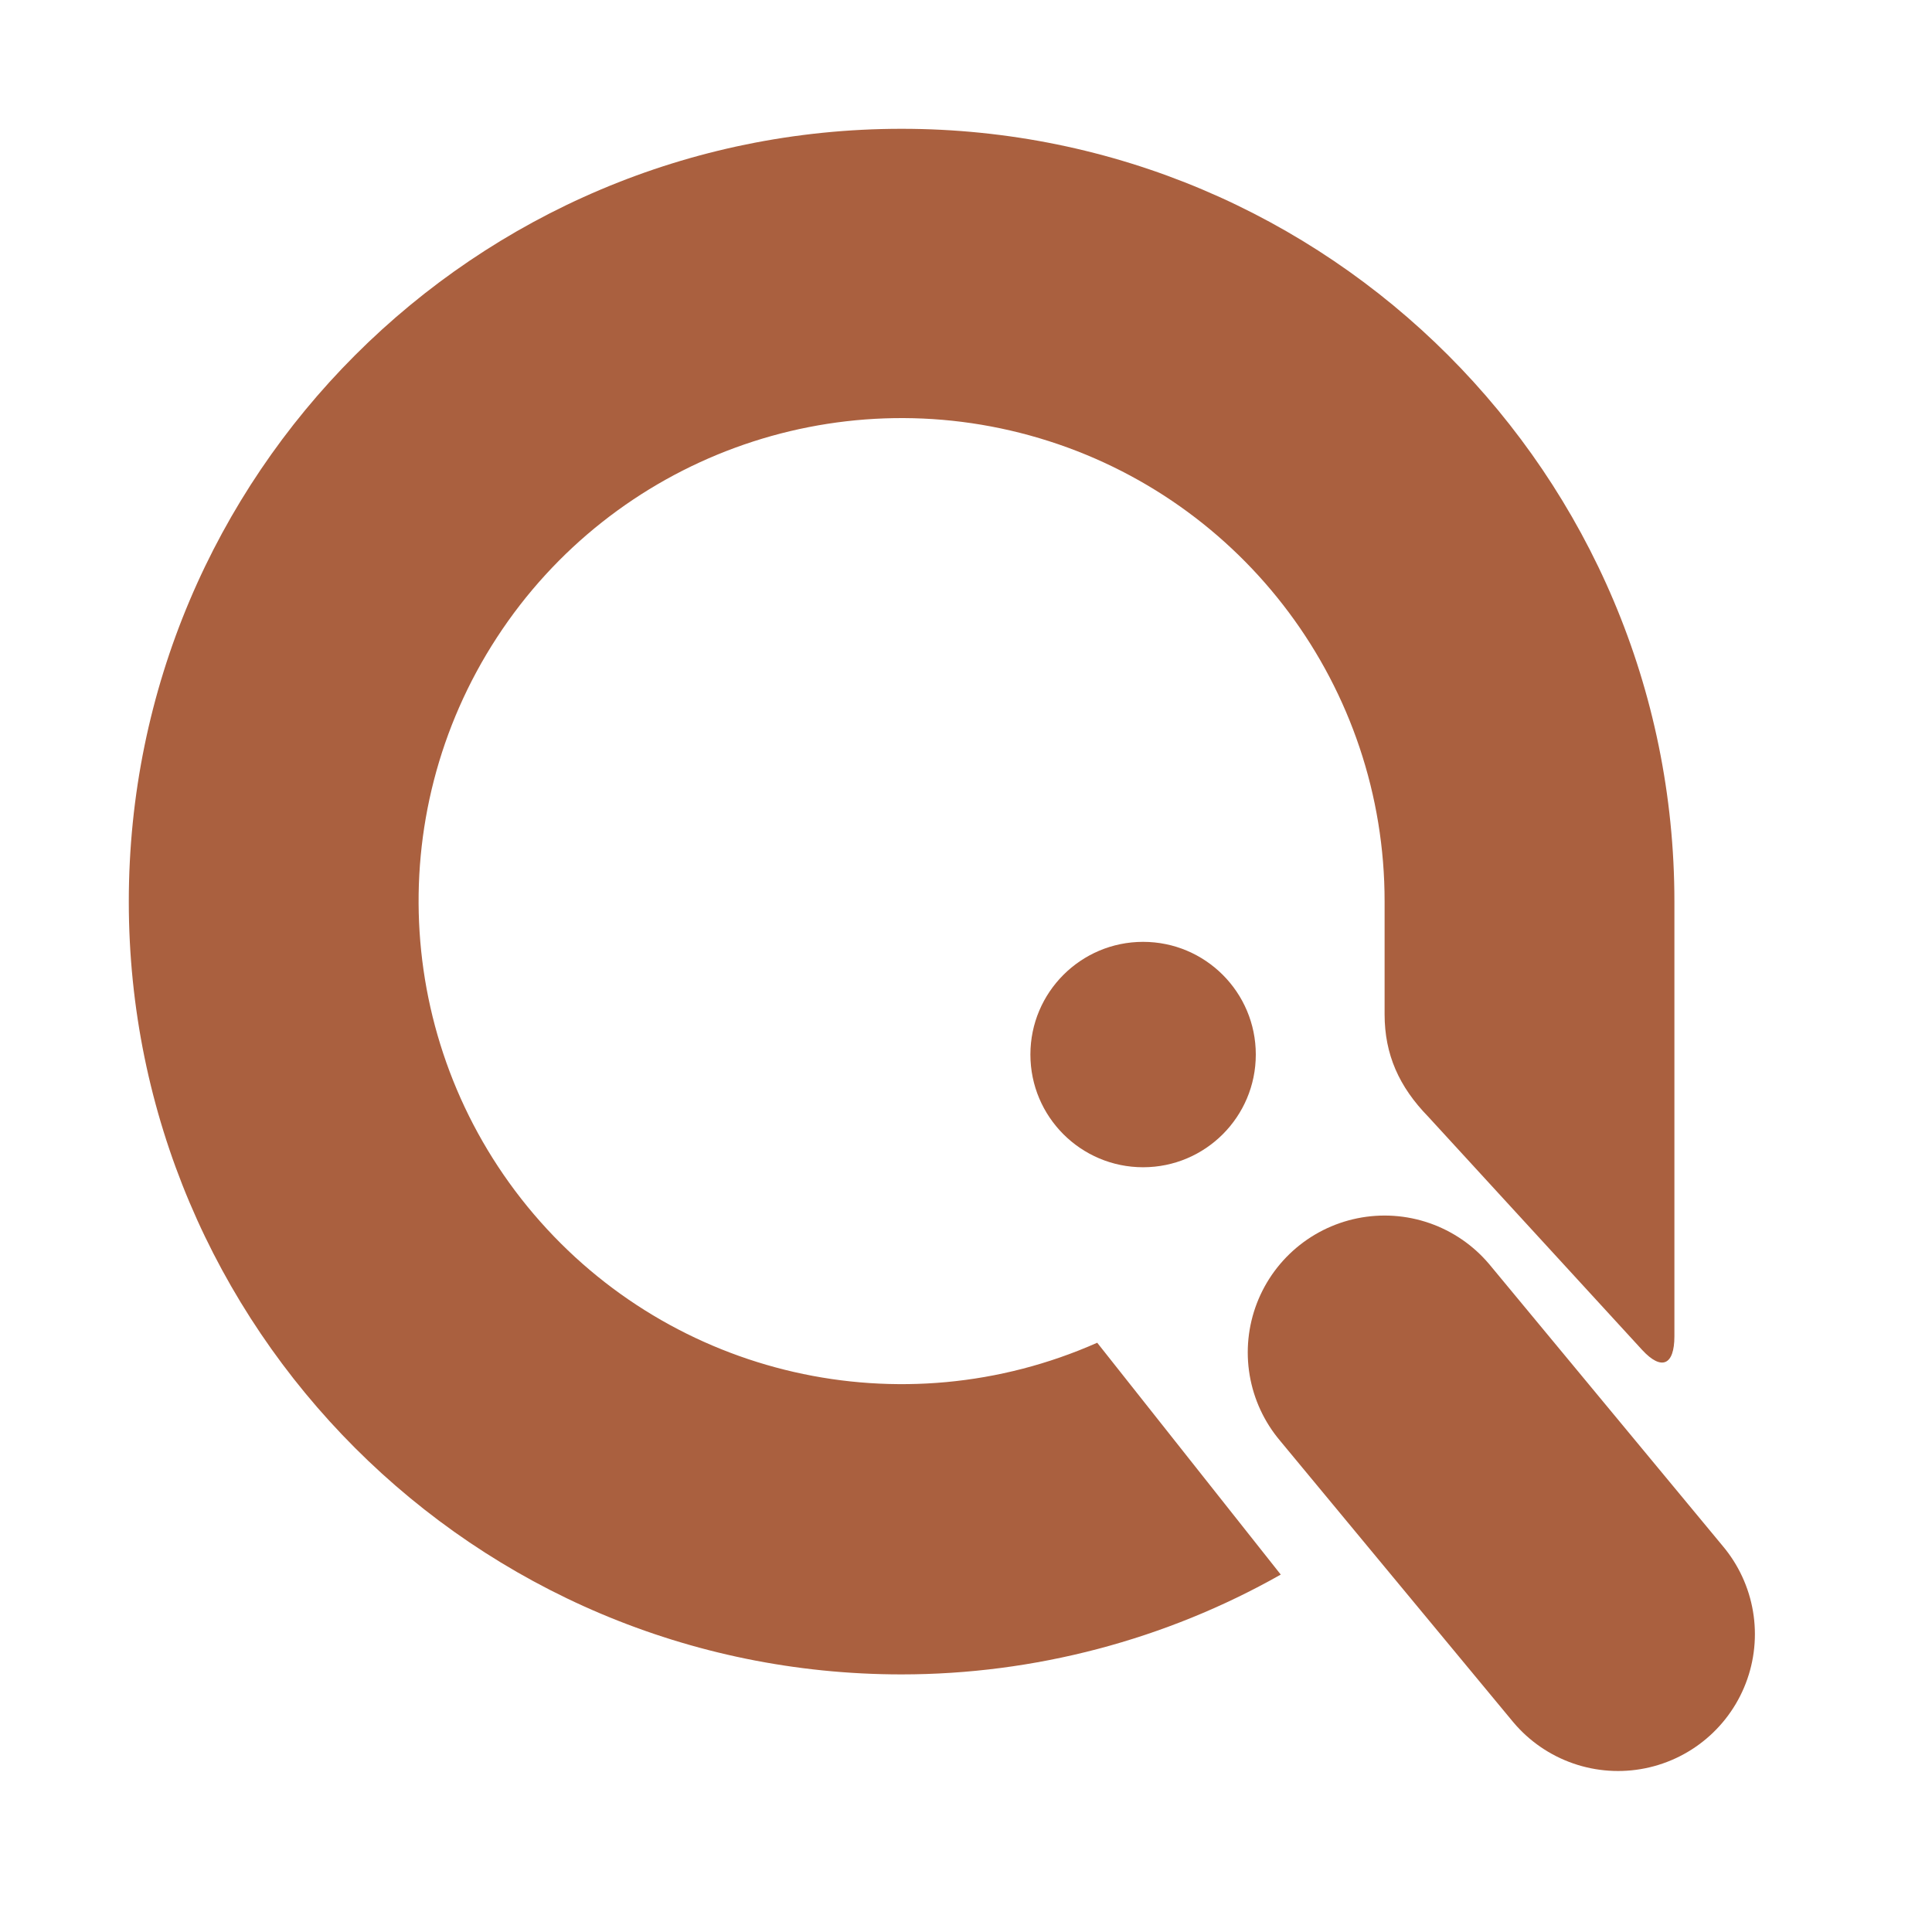
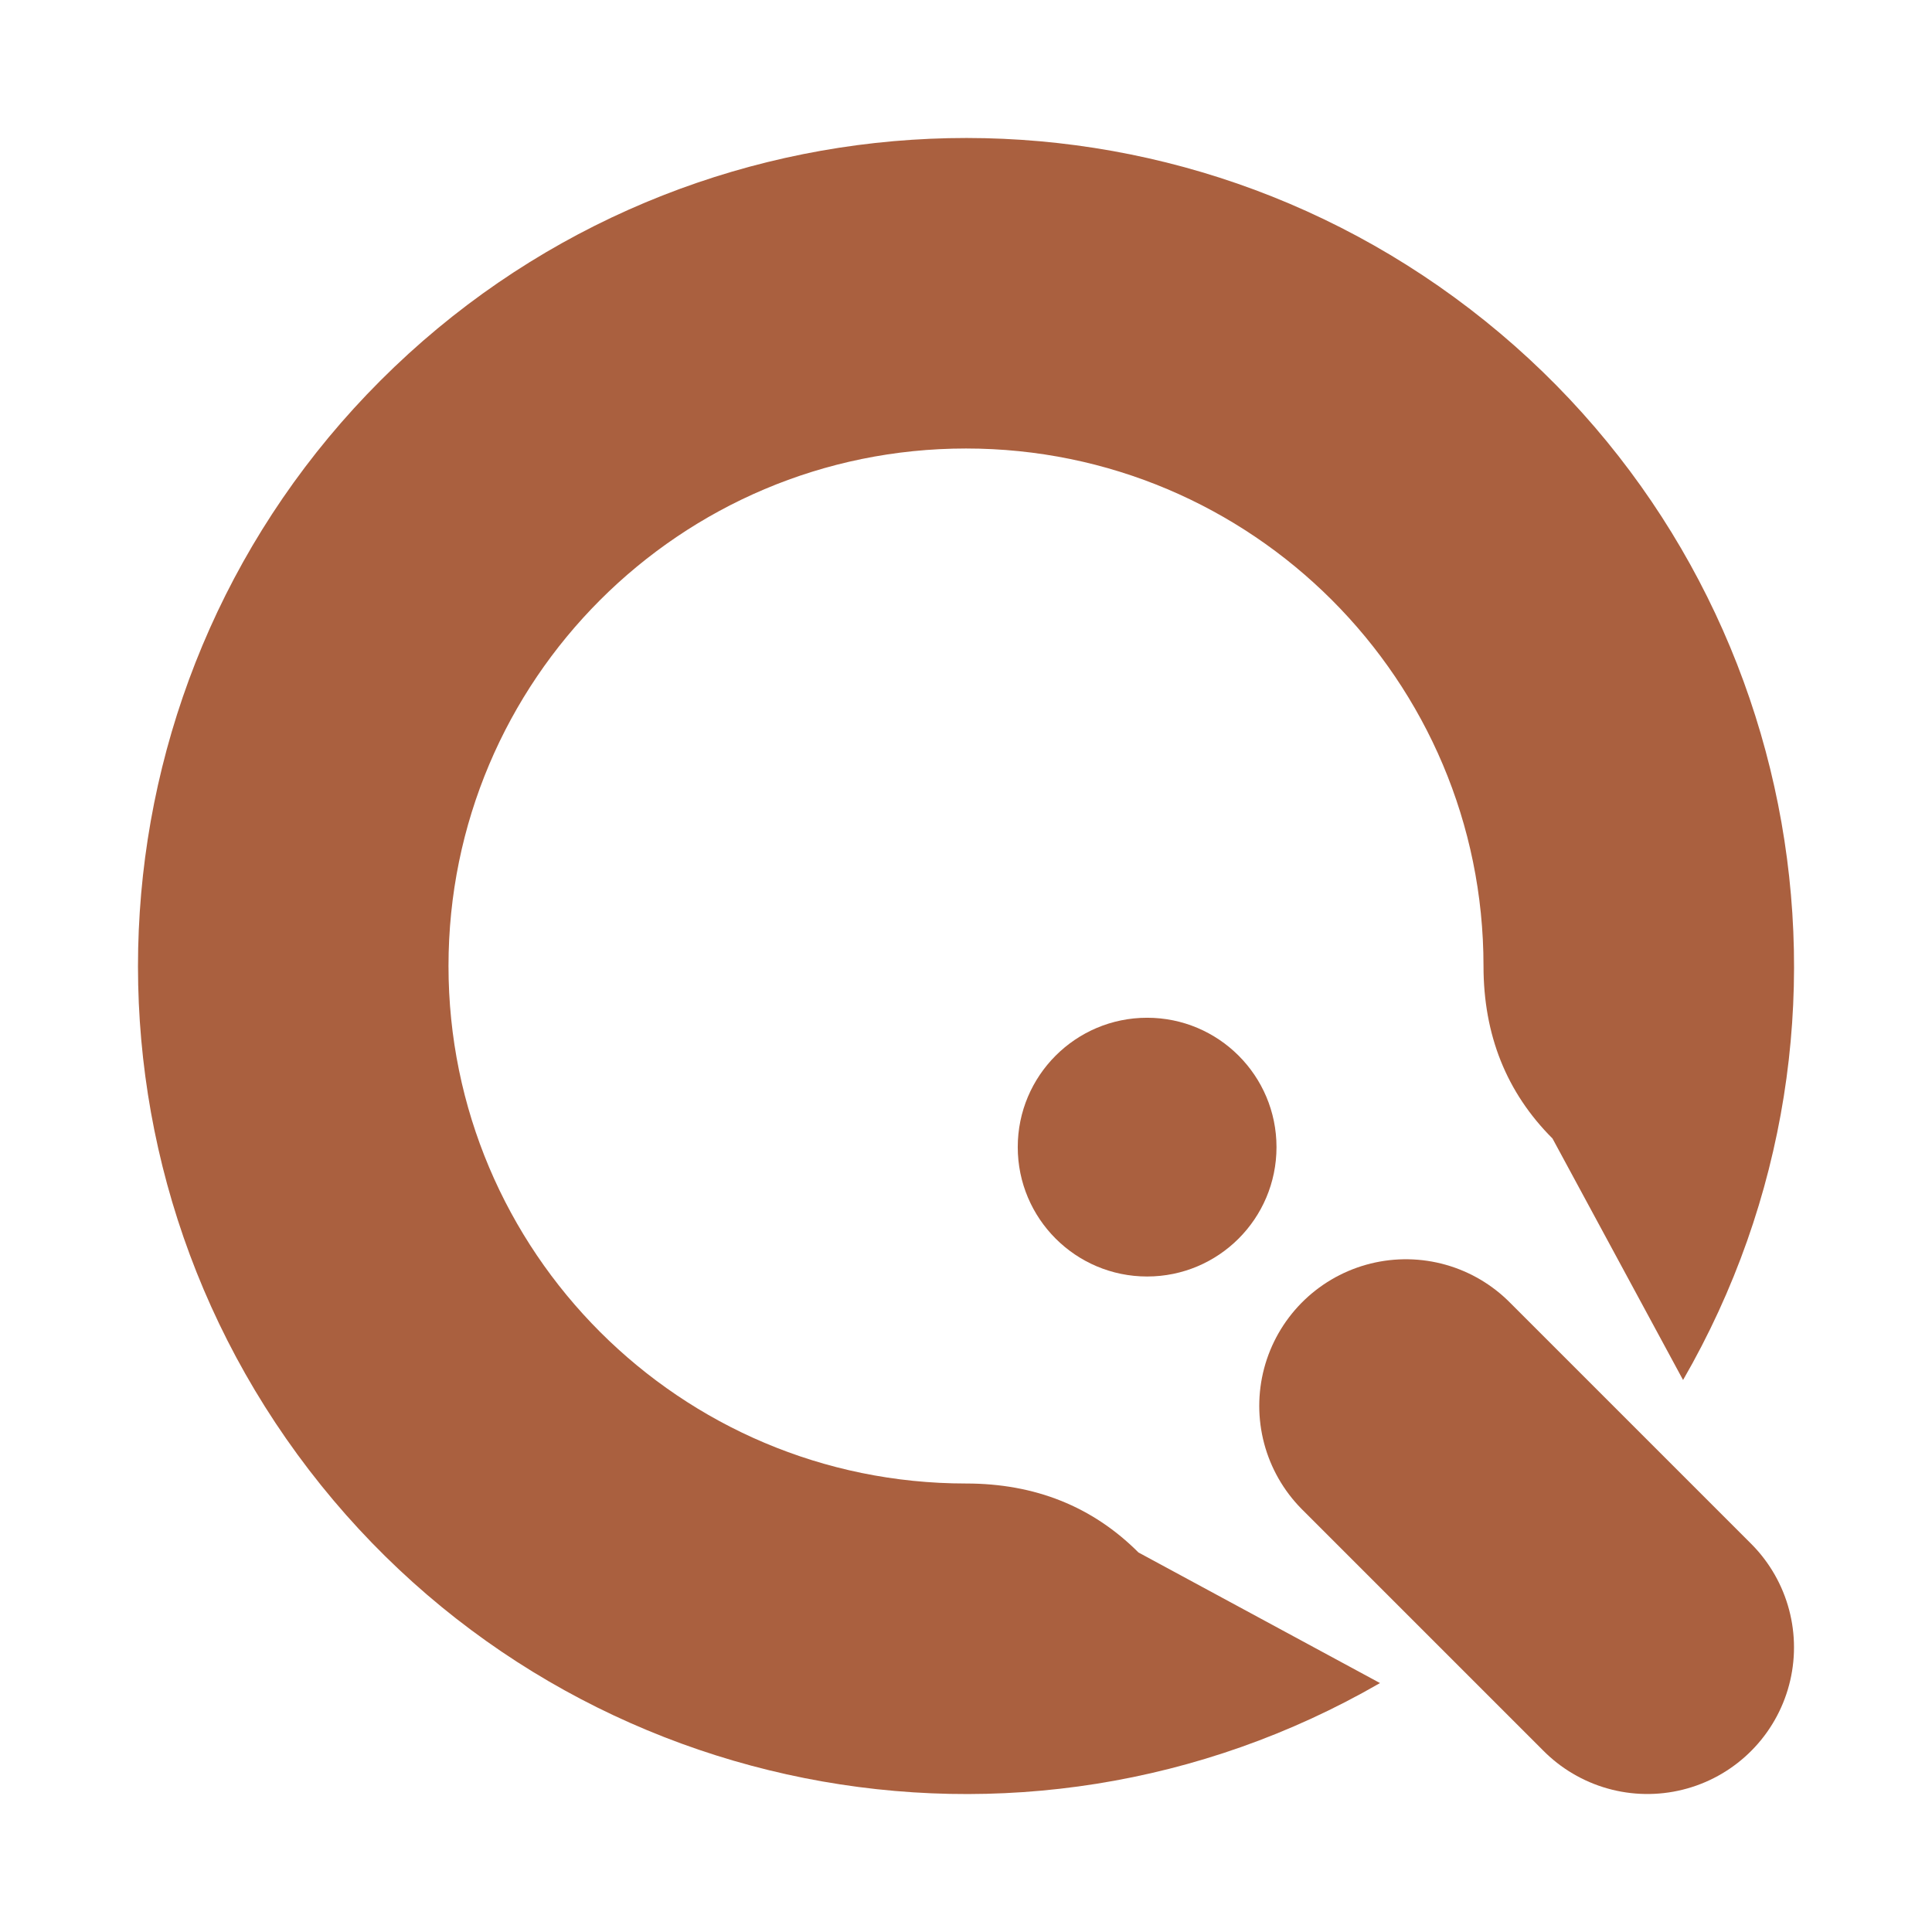
- <svg xmlns="http://www.w3.org/2000/svg" viewBox="0 0 240 240" role="img" aria-label="quukk">
+ <svg xmlns="http://www.w3.org/2000/svg" viewBox="0 0 224 224" role="img" aria-label="quukk">
  <style>:root{color:#AA603F}@media(prefers-color-scheme:dark){:root{color:#EBC3A9}}</style>
  <g fill="currentColor">
-     <path d="M208 112C208 58.98 165.02 16 112 16S16 58.98 16 112s42.98 96 96 96c16.5 0 32.8-4.3 47.1-12.4l-22.8-28.8A60 60 0 1 1 172 112v14c0 5 1.8 9 5.4 12.7l26.6 29c2.4 2.6 4 1.9 4-1.7Z" />
-     <circle cx="142" cy="131" r="14" />
-     <path d="M172 168 201 203" fill="none" stroke="currentColor" stroke-width="34" stroke-linecap="round" />
+     <path d="M195.138 160A96 96 0 1 0 160 195.138L132 180Q124 172 112 172A60 60 0 1 1 172 112Q172 124 180 132Z" />
+     <circle cx="133" cy="133" r="15" />
+     <path d="M163 163 191 191" fill="none" stroke="currentColor" stroke-width="34" stroke-linecap="round" />
  </g>
</svg>
